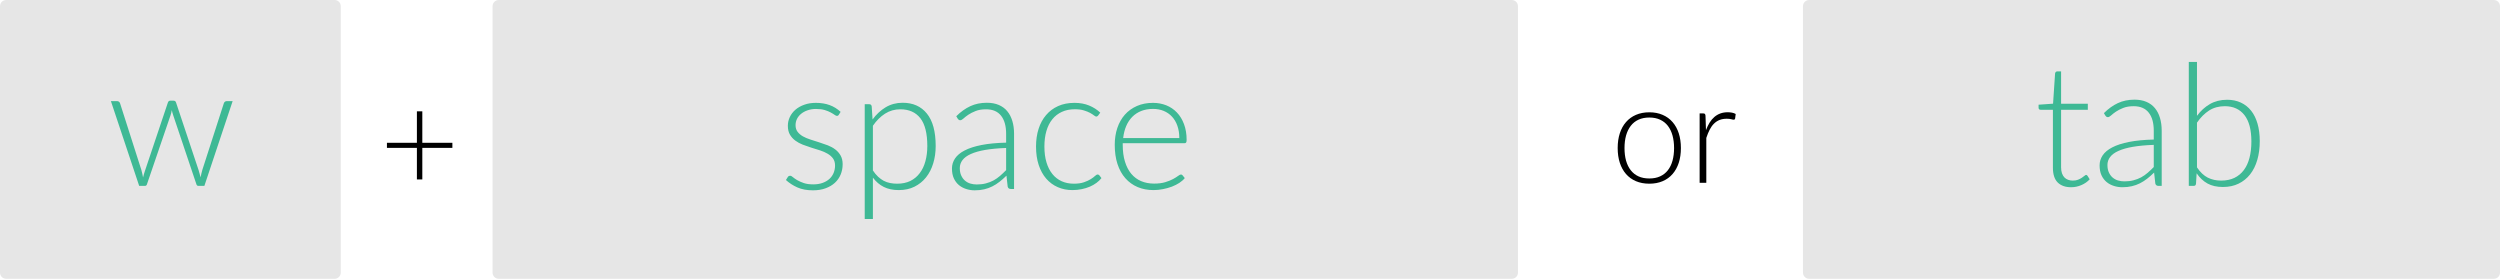
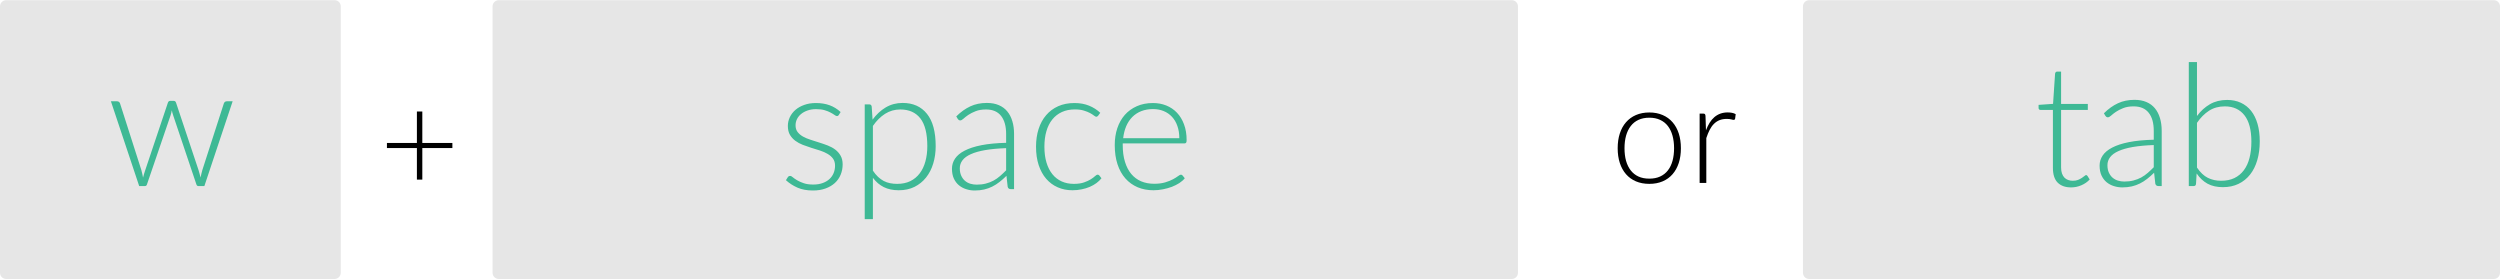
- <svg xmlns="http://www.w3.org/2000/svg" width="807px" height="90px" viewBox="0 0 807 90" version="1.1">
+ <svg xmlns="http://www.w3.org/2000/svg" width="403px" height="45px" viewBox="0 0 807 90" version="1.1">
  <defs />
  <g id="Search-Integration" stroke="none" stroke-width="1" fill="none" fill-rule="evenodd">
    <g id="Group" transform="translate(-30, 0)">
      <rect id="Rectangle-1801-Copy-33" fill="#E6E6E6" x="612" y="0" width="225" height="90" rx="2" />
      <rect id="Rectangle-1801-Copy" fill="#E6E6E6" x="30" y="0" width="110" height="90" rx="2" />
      <rect id="Rectangle-1801-Copy-40" fill="#E6E6E6" x="189" y="0" width="331" height="90" rx="2" />
      <text id="space" font-family="Lato-Light, Lato" font-size="55" font-weight="300" fill="#3EB995">
        <tspan x="281.241" y="61">space</tspan>
      </text>
      <text id="tab" font-family="Lato-Light, Lato" font-size="55" font-weight="300" fill="#3EB995">
        <tspan x="686.57" y="60">tab</tspan>
      </text>
      <text id="or" font-family="Lato-Light, Lato" font-size="45" font-weight="300" fill="#000000">
        <tspan x="549.845" y="59">or</tspan>
      </text>
      <text id="+" font-family="Lato-Light, Lato" font-size="45" font-weight="300" fill="#000000">
        <tspan x="152.401" y="62">+</tspan>
      </text>
      <text id="w" font-family="Lato-Light, Lato" font-size="55" font-weight="300" fill="#3EB995">
        <tspan x="64.427" y="60">w</tspan>
      </text>
    </g>
  </g>
</svg>
